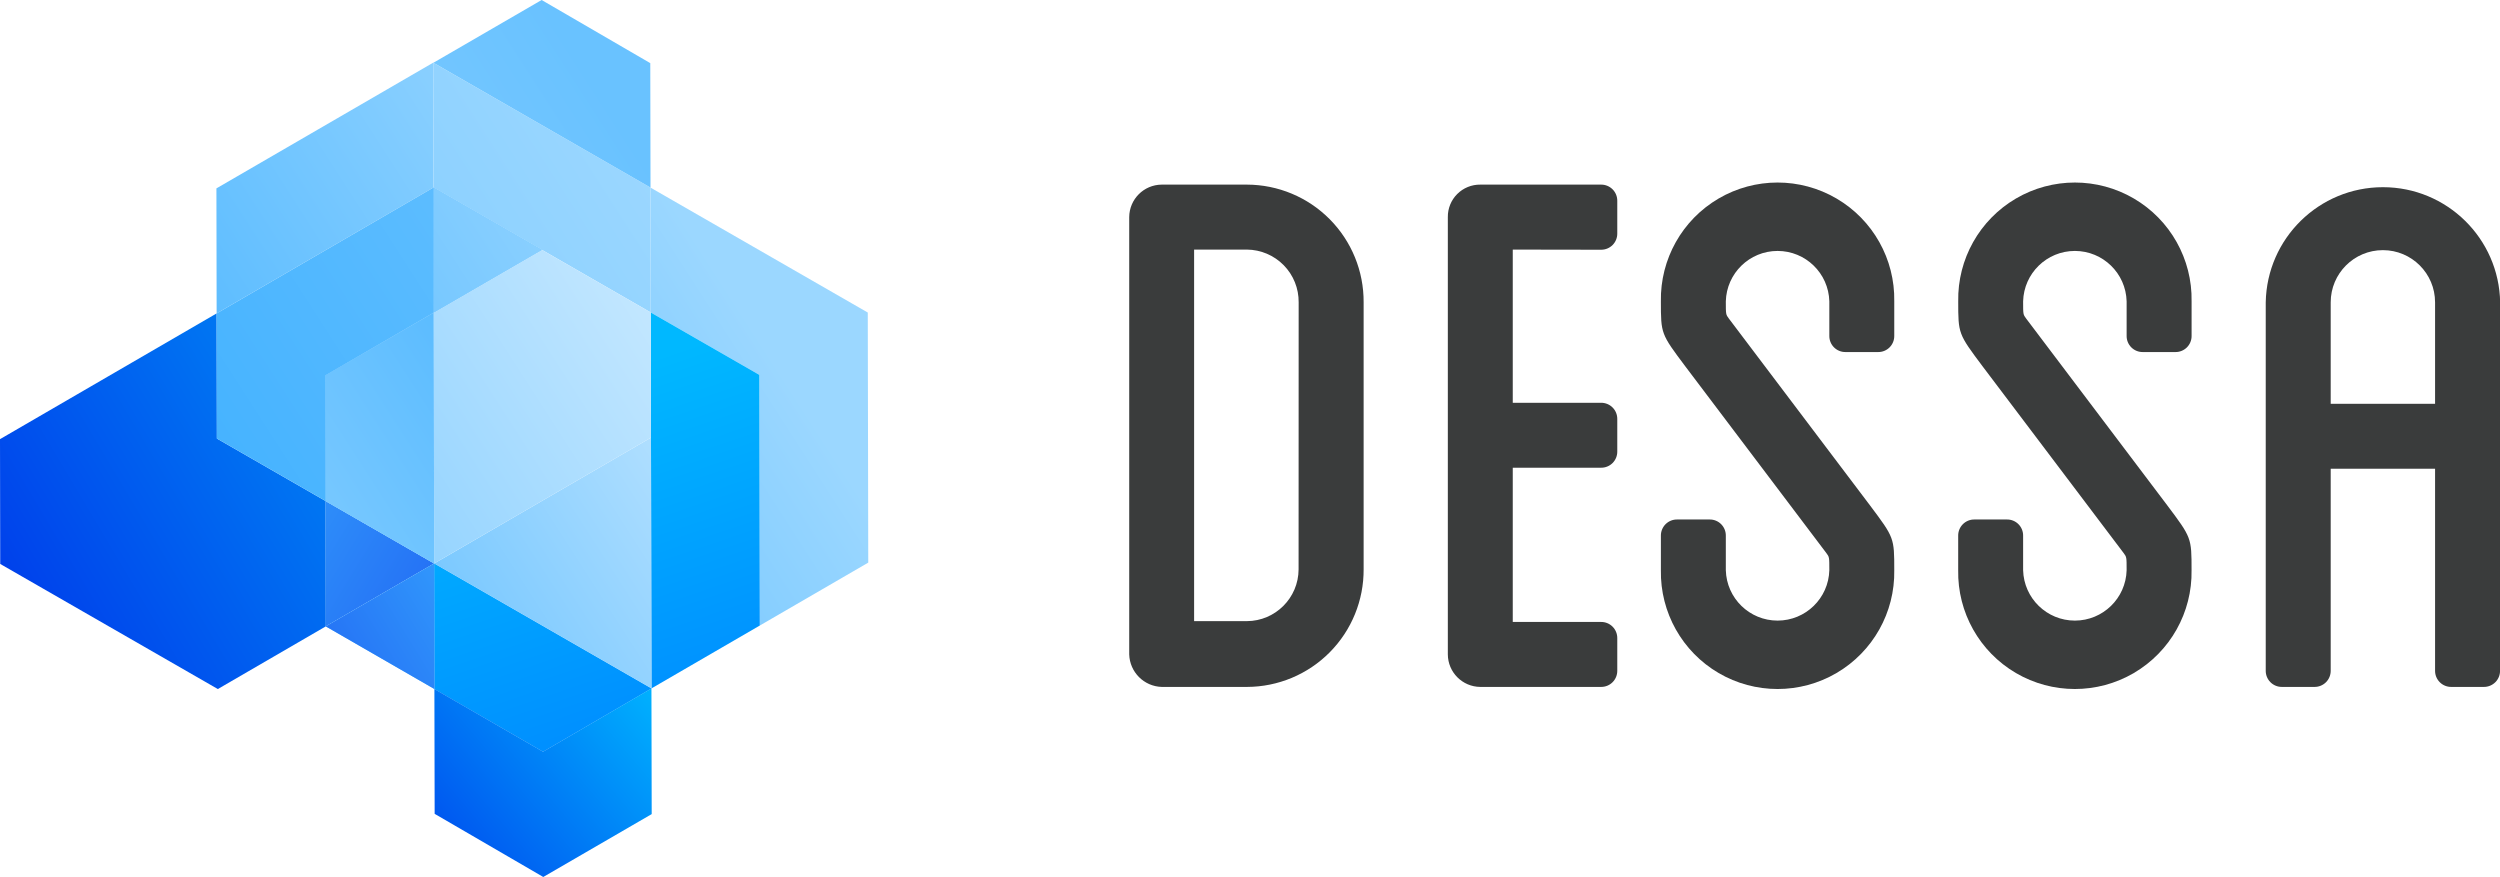
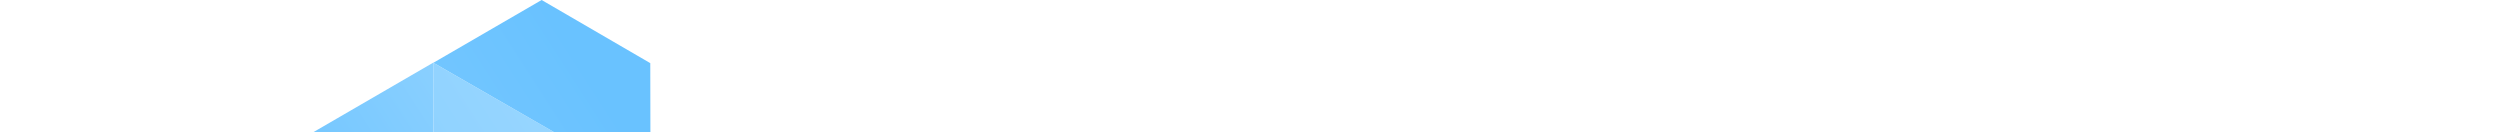
- <svg xmlns="http://www.w3.org/2000/svg" xmlns:xlink="http://www.w3.org/1999/xlink" id="Layer_1" data-name="Layer 1" viewBox="0 0 670.71 235.28">
+ <svg xmlns="http://www.w3.org/2000/svg" xmlns:xlink="http://www.w3.org/1999/xlink" id="Layer_1" data-name="Layer 1" viewBox="0 0 670.71 35.28">
  <defs>
    <style>.cls-1{fill:#3a3c3c;}.cls-2{fill:url(#linear-gradient);}.cls-3{fill:url(#linear-gradient-2);}.cls-4{fill:url(#linear-gradient-3);}.cls-5{fill:url(#linear-gradient-4);}.cls-6{fill:url(#linear-gradient-5);}.cls-7{fill:url(#linear-gradient-6);}.cls-8{fill:url(#linear-gradient-7);}.cls-9{fill:url(#linear-gradient-8);}.cls-10{fill:url(#linear-gradient-9);}.cls-11{fill:url(#linear-gradient-10);}.cls-12{fill:url(#linear-gradient-11);}.cls-13{fill:url(#linear-gradient-12);}.cls-14{fill:url(#linear-gradient-13);}.cls-15{fill:url(#linear-gradient-14);}.cls-16{fill:url(#linear-gradient-15);}.cls-17{fill:url(#linear-gradient-16);}.cls-18{fill:url(#linear-gradient-17);}.cls-19{fill:url(#linear-gradient-18);}.cls-20{fill:url(#linear-gradient-19);}.cls-21{fill:url(#linear-gradient-20);}.cls-22{fill:url(#linear-gradient-21);}.cls-23{fill:url(#linear-gradient-22);}.cls-24{fill:url(#linear-gradient-23);}.cls-25{fill:url(#linear-gradient-24);}.cls-26{fill:url(#linear-gradient-25);}.cls-27{fill:url(#linear-gradient-26);}.cls-28{fill:url(#linear-gradient-27);}.cls-29{fill:url(#linear-gradient-28);}.cls-30{fill:url(#linear-gradient-29);}.cls-31{fill:url(#linear-gradient-30);}.cls-32{fill:url(#linear-gradient-31);}.cls-33{fill:url(#linear-gradient-32);}.cls-34{fill:url(#linear-gradient-33);}.cls-35{fill:url(#linear-gradient-35);}.cls-36{fill:url(#linear-gradient-36);}.cls-37{fill:url(#linear-gradient-37);}.cls-38{fill:url(#linear-gradient-38);}.cls-39{fill:url(#linear-gradient-39);}.cls-40{fill:url(#linear-gradient-40);}.cls-41{fill:url(#linear-gradient-41);}.cls-42{fill:url(#linear-gradient-42);}</style>
    <linearGradient id="linear-gradient" x1="363.18" y1="341.23" x2="172.99" y2="224.75" gradientTransform="matrix(1, 0, 0, 1, -128.47, -99.57)" gradientUnits="userSpaceOnUse">
      <stop offset="0" stop-color="#0000e2" />
      <stop offset="1" stop-color="#38adff" />
    </linearGradient>
    <linearGradient id="linear-gradient-2" x1="279.93" y1="108.84" x2="117.39" y2="213.47" gradientTransform="matrix(1, 0, 0, 1, -128.47, -99.57)" gradientUnits="userSpaceOnUse">
      <stop offset="0" stop-color="#9bd7ff" />
      <stop offset="1" stop-color="#38adff" />
    </linearGradient>
    <linearGradient id="linear-gradient-3" x1="366.3" y1="243" x2="203.75" y2="347.64" xlink:href="#linear-gradient-2" />
    <linearGradient id="linear-gradient-4" x1="312.48" y1="159.4" x2="149.93" y2="264.03" xlink:href="#linear-gradient-2" />
    <linearGradient id="linear-gradient-5" x1="337" y1="197.5" x2="174.46" y2="302.13" xlink:href="#linear-gradient-2" />
    <linearGradient id="linear-gradient-6" x1="350.53" y1="218.51" x2="187.99" y2="323.15" xlink:href="#linear-gradient-2" />
    <linearGradient id="linear-gradient-7" x1="316.69" y1="412.46" x2="249.56" y2="213.71" gradientTransform="matrix(1, 0, 0, 1, -128.47, -99.57)" gradientUnits="userSpaceOnUse">
      <stop offset="0" stop-color="#005aff" />
      <stop offset="1" stop-color="#00b8ff" />
    </linearGradient>
    <linearGradient id="linear-gradient-8" x1="310.07" y1="155.65" x2="147.52" y2="260.28" xlink:href="#linear-gradient-2" />
    <linearGradient id="linear-gradient-9" x1="310.07" y1="155.65" x2="147.52" y2="260.28" gradientTransform="matrix(1, 0, 0, 1, -128.47, -99.57)" gradientUnits="userSpaceOnUse">
      <stop offset="0" stop-color="#cdebff" />
      <stop offset="1" stop-color="#69c2ff" />
    </linearGradient>
    <linearGradient id="linear-gradient-10" x1="296.52" y1="134.61" x2="133.98" y2="239.25" xlink:href="#linear-gradient-2" />
    <linearGradient id="linear-gradient-11" x1="296.52" y1="134.61" x2="133.98" y2="239.25" gradientTransform="matrix(1, 0, 0, 1, -128.47, -99.57)" gradientUnits="userSpaceOnUse">
      <stop offset="0" stop-color="#9bd7ff" />
      <stop offset="1" stop-color="#69c2ff" />
    </linearGradient>
    <linearGradient id="linear-gradient-12" x1="296.52" y1="134.61" x2="133.98" y2="239.25" xlink:href="#linear-gradient-9" />
    <linearGradient id="linear-gradient-13" x1="326.25" y1="180.79" x2="163.7" y2="285.42" xlink:href="#linear-gradient-2" />
    <linearGradient id="linear-gradient-14" x1="326.25" y1="180.79" x2="163.7" y2="285.42" xlink:href="#linear-gradient-9" />
    <linearGradient id="linear-gradient-15" x1="370.67" y1="329" x2="180.48" y2="212.52" xlink:href="#linear-gradient" />
    <linearGradient id="linear-gradient-16" x1="341.57" y1="204.59" x2="179.02" y2="309.22" xlink:href="#linear-gradient-2" />
    <linearGradient id="linear-gradient-17" x1="121.78" y1="342.86" x2="271.83" y2="250.72" xlink:href="#linear-gradient" />
    <linearGradient id="linear-gradient-18" x1="333.9" y1="192.68" x2="171.36" y2="297.31" xlink:href="#linear-gradient-2" />
    <linearGradient id="linear-gradient-19" x1="70.81" y1="354.19" x2="353.13" y2="186.38" gradientTransform="matrix(1, 0, 0, 1, -128.47, -99.57)" gradientUnits="userSpaceOnUse">
      <stop offset="0" stop-color="#0000e2" />
      <stop offset="1" stop-color="#00d0ff" />
    </linearGradient>
    <linearGradient id="linear-gradient-20" x1="114.27" y1="330.63" x2="264.32" y2="238.49" xlink:href="#linear-gradient" />
    <linearGradient id="linear-gradient-21" x1="304.17" y1="146.48" x2="141.62" y2="251.12" xlink:href="#linear-gradient-2" />
    <linearGradient id="linear-gradient-22" x1="304.17" y1="146.48" x2="141.62" y2="251.12" xlink:href="#linear-gradient-9" />
    <linearGradient id="linear-gradient-23" x1="304.17" y1="146.48" x2="141.62" y2="251.12" gradientTransform="matrix(1, 0, 0, 1, -128.47, -99.57)" gradientUnits="userSpaceOnUse">
      <stop offset="0" stop-color="#69c2ff" />
      <stop offset="1" stop-color="#38adff" />
    </linearGradient>
    <linearGradient id="linear-gradient-24" x1="318.59" y1="168.88" x2="156.04" y2="273.52" xlink:href="#linear-gradient-2" />
    <linearGradient id="linear-gradient-25" x1="318.59" y1="168.88" x2="156.04" y2="273.52" xlink:href="#linear-gradient-9" />
    <linearGradient id="linear-gradient-26" x1="318.59" y1="168.88" x2="156.04" y2="273.52" gradientTransform="matrix(1, 0, 0, 1, -128.47, -99.57)" gradientUnits="userSpaceOnUse">
      <stop offset="0" stop-color="#38adff" />
      <stop offset="1" stop-color="#9bd7ff" />
    </linearGradient>
    <linearGradient id="linear-gradient-27" x1="303.28" y1="145.1" x2="140.73" y2="249.74" xlink:href="#linear-gradient-2" />
    <linearGradient id="linear-gradient-28" x1="303.28" y1="145.1" x2="140.73" y2="249.74" xlink:href="#linear-gradient-9" />
    <linearGradient id="linear-gradient-29" x1="303.28" y1="145.1" x2="140.73" y2="249.74" xlink:href="#linear-gradient-23" />
    <linearGradient id="linear-gradient-30" x1="303.28" y1="145.1" x2="140.73" y2="249.74" xlink:href="#linear-gradient-26" />
    <linearGradient id="linear-gradient-31" x1="296.52" y1="134.61" x2="133.98" y2="239.25" xlink:href="#linear-gradient-2" />
    <linearGradient id="linear-gradient-32" x1="296.52" y1="134.61" x2="133.98" y2="239.25" xlink:href="#linear-gradient-9" />
    <linearGradient id="linear-gradient-33" x1="296.52" y1="134.61" x2="133.98" y2="239.25" xlink:href="#linear-gradient-23" />
    <linearGradient id="linear-gradient-35" x1="303.26" y1="276.55" x2="199.24" y2="364.78" gradientTransform="matrix(1, 0, 0, 1, -128.47, -99.57)" gradientUnits="userSpaceOnUse">
      <stop offset="0" stop-color="#00b8ff" />
      <stop offset="1" stop-color="#0000e2" />
    </linearGradient>
    <linearGradient id="linear-gradient-36" x1="48.24" y1="316.22" x2="330.56" y2="148.41" xlink:href="#linear-gradient-19" />
    <linearGradient id="linear-gradient-37" x1="302.43" y1="143.78" x2="139.88" y2="248.42" xlink:href="#linear-gradient-23" />
    <linearGradient id="linear-gradient-38" x1="297.01" y1="135.36" x2="134.46" y2="239.99" xlink:href="#linear-gradient-11" />
    <linearGradient id="linear-gradient-39" x1="289.38" y1="123.52" x2="126.84" y2="228.15" gradientTransform="matrix(1, 0, 0, 1, -128.47, -99.57)" gradientUnits="userSpaceOnUse">
      <stop offset="0" stop-color="#69c2ff" />
      <stop offset="1" stop-color="#9bd7ff" />
    </linearGradient>
    <linearGradient id="linear-gradient-40" x1="368.63" y1="394.91" x2="301.51" y2="196.17" xlink:href="#linear-gradient-7" />
    <linearGradient id="linear-gradient-41" x1="350.52" y1="218.49" x2="187.97" y2="323.13" gradientTransform="matrix(1, 0, 0, 1, -128.47, -99.57)" gradientUnits="userSpaceOnUse">
      <stop offset="0" stop-color="#cdebff" />
      <stop offset="1" stop-color="#38adff" />
    </linearGradient>
    <linearGradient id="linear-gradient-42" x1="319.9" y1="170.93" x2="157.35" y2="275.56" xlink:href="#linear-gradient-9" />
  </defs>
  <path class="cls-1" d="M492.48,180.47v71.6a31.38,31.38,0,0,1-31.31,31.58H438.3a9,9,0,0,1-8.71-8.72V157.61a8.78,8.78,0,0,1,8.71-8.72h22.87A31.38,31.38,0,0,1,492.48,180.47Zm-17.43,0a14,14,0,0,0-13.88-14.15H447V266h14.15a13.94,13.94,0,0,0,13.88-13.88Z" transform="translate(-126.64 -99.36)" />
  <path class="cls-1" d="M532.49,166.32v41.1h23.68a4.31,4.31,0,0,1,4.36,4.36v8.71a4.3,4.3,0,0,1-4.36,4.35H532.49v41.38h23.68a4.31,4.31,0,0,1,4.36,4.36v8.71a4.31,4.31,0,0,1-4.36,4.36H523.78a8.78,8.78,0,0,1-8.71-8.72V157.61a8.61,8.61,0,0,1,8.71-8.72h32.39a4.31,4.31,0,0,1,4.36,4.36V162a4.31,4.31,0,0,1-4.36,4.36Z" transform="translate(-126.64 -99.36)" />
  <path class="cls-1" d="M617.42,189.46V180.2a13.89,13.89,0,0,0-27.77,0c0,3.54,0,3.54.82,4.63l37.84,50.09c6.53,8.71,6.53,8.71,6.53,17.42a31.31,31.31,0,1,1-62.61,0v-9.26a4.3,4.3,0,0,1,4.36-4.35h8.71a4.29,4.29,0,0,1,4.35,4.35v9.26a13.89,13.89,0,0,0,27.77,0c0-3.54,0-3.54-.82-4.63l-37.84-50.09c-6.53-8.71-6.53-8.71-6.53-17.42a31.31,31.31,0,1,1,62.61,0v9.26a4.29,4.29,0,0,1-4.35,4.35h-8.71A4.29,4.29,0,0,1,617.42,189.46Z" transform="translate(-126.64 -99.36)" />
  <path class="cls-1" d="M697.18,189.46V180.2a13.89,13.89,0,0,0-27.77,0c0,3.54,0,3.54.82,4.63l37.84,50.09c6.53,8.71,6.53,8.71,6.53,17.42a31.31,31.31,0,1,1-62.61,0v-9.26a4.3,4.3,0,0,1,4.36-4.35h8.71a4.29,4.29,0,0,1,4.35,4.35v9.26a13.89,13.89,0,0,0,27.77,0c0-3.54,0-3.54-.82-4.63l-37.84-50.09C652,188.91,652,188.91,652,180.2a31.31,31.31,0,1,1,62.61,0v9.26a4.29,4.29,0,0,1-4.35,4.35h-8.71A4.29,4.29,0,0,1,697.18,189.46Z" transform="translate(-126.64 -99.36)" />
  <path class="cls-1" d="M797.36,180.47v98.82a4.31,4.31,0,0,1-4.36,4.36h-8.71a4.31,4.31,0,0,1-4.36-4.36V225.12h-28v54.17a4.31,4.31,0,0,1-4.36,4.36h-8.71a4.31,4.31,0,0,1-4.36-4.36V180.47a31.45,31.45,0,0,1,62.89,0Zm-17.43,0a14,14,0,0,0-28,0V207.7h28Z" transform="translate(-126.64 -99.36)" />
  <polygon class="cls-2" points="87.4 168.05 116.48 151.17 87.34 134.41 87.4 168.05" />
  <polygon class="cls-3" points="116.23 16.86 116.27 16.84 116.22 16.81 58.06 50.54 58.12 84.08 116.29 50.31 116.23 16.86" />
  <polygon class="cls-4" points="174.77 184.74 174.77 184.74 145.69 201.66 174.77 184.74" />
  <polygon class="cls-5" points="145.43 67.06 145.42 67.06 173.77 83.36 145.43 67.06" />
  <polygon class="cls-6" points="174.52 50.33 174.58 83.83 203.71 100.57 203.84 167.82 232.94 150.94 232.81 83.85 174.52 50.33" />
  <polygon class="cls-7" points="174.77 184.69 116.48 151.17 116.54 184.85 145.69 201.66 174.77 184.74 174.77 184.69 174.77 184.69" />
  <polygon class="cls-8" points="174.77 184.69 116.48 151.17 116.54 184.85 145.69 201.66 174.77 184.69 174.77 184.69" />
  <polygon class="cls-9" points="58.18 117.65 87.34 134.41 87.34 134.41 58.18 117.65" />
  <polygon class="cls-10" points="58.18 117.65 87.34 134.41 87.34 134.41 58.18 117.65" />
  <polygon class="cls-11" points="145.42 67.06 116.29 50.31 145.42 67.06 145.42 67.06" />
  <polygon class="cls-12" points="145.42 67.06 116.29 50.31 145.42 67.06 145.42 67.06" />
  <polygon class="cls-13" points="145.42 67.06 116.29 50.31 145.42 67.06 145.42 67.06" />
  <polygon class="cls-14" points="87.34 134.41 116.48 151.17 87.34 134.41 87.34 134.41" />
  <polygon class="cls-15" points="87.34 134.41 116.48 151.17 87.34 134.41 87.34 134.41" />
  <polygon class="cls-16" points="87.34 134.41 116.48 151.17 87.34 134.41 87.34 134.41" />
  <polygon class="cls-17" points="87.4 168.05 116.54 184.85 116.48 151.17 87.4 168.05" />
  <polygon class="cls-18" points="87.4 168.05 116.54 184.85 116.48 151.17 87.4 168.05" />
  <polygon class="cls-19" points="87.4 168.05 87.4 168.05 116.48 151.17 87.4 168.05" />
  <polygon class="cls-20" points="87.4 168.05 87.4 168.05 116.48 151.17 87.4 168.05" />
  <polygon class="cls-21" points="87.4 168.05 87.4 168.05 116.48 151.17 87.4 168.05" />
  <polygon class="cls-22" points="145.42 67.06 116.35 83.9 116.35 83.9 145.42 67.06" />
  <polygon class="cls-23" points="145.42 67.06 116.35 83.9 116.35 83.9 145.42 67.06" />
  <polygon class="cls-24" points="145.42 67.06 116.35 83.9 116.35 83.9 145.42 67.06" />
  <polygon class="cls-25" points="87.27 100.74 87.34 134.41 116.48 151.17 116.35 83.9 87.27 100.74" />
  <polygon class="cls-26" points="87.27 100.74 87.34 134.41 116.48 151.17 116.35 83.9 87.27 100.74" />
  <polygon class="cls-27" points="87.27 100.74 87.34 134.41 116.48 151.17 116.35 83.9 87.27 100.74" />
  <polygon class="cls-28" points="116.35 83.9 87.27 100.74 116.35 83.9 116.35 83.9" />
  <polygon class="cls-29" points="116.35 83.9 87.27 100.74 116.35 83.9 116.35 83.9" />
  <polygon class="cls-30" points="116.35 83.9 87.27 100.74 116.35 83.9 116.35 83.9" />
  <polygon class="cls-31" points="116.35 83.9 87.27 100.74 116.35 83.9 116.35 83.9" />
  <polygon class="cls-32" points="116.29 50.31 116.29 50.31 116.35 83.9 145.42 67.06 116.29 50.31" />
  <polygon class="cls-33" points="116.29 50.31 116.29 50.31 116.35 83.9 145.42 67.06 116.29 50.31" />
  <polygon class="cls-34" points="116.29 50.31 116.29 50.31 116.35 83.9 145.42 67.06 116.29 50.31" />
  <polygon class="cls-32" points="116.29 50.31 116.29 50.31 116.35 83.9 145.42 67.06 116.29 50.31" />
  <polygon class="cls-35" points="116.54 184.85 116.61 218.34 145.75 235.28 174.84 218.41 174.77 184.69 145.69 201.66 116.54 184.85" />
  <polygon class="cls-36" points="87.34 134.41 58.18 117.65 58.12 84.08 0 117.82 0.06 151.3 58.44 184.86 87.4 168.05 87.34 134.41" />
  <polygon class="cls-37" points="87.34 134.41 87.27 100.74 116.35 83.9 116.29 50.31 58.12 84.08 58.18 117.65 87.34 134.41" />
  <polygon class="cls-38" points="116.29 50.31 116.29 50.31 145.42 67.06 145.43 67.06 173.77 83.36 174.58 83.83 174.52 50.33 116.27 16.84 116.23 16.86 116.29 50.31" />
  <polygon class="cls-39" points="174.46 16.94 145.31 0 116.27 16.84 174.52 50.33 174.46 16.94" />
  <polygon class="cls-40" points="174.58 83.83 174.65 117.41 174.77 184.69 203.84 167.82 203.71 100.57 174.58 83.83" />
  <polygon class="cls-41" points="174.77 184.69 174.77 184.69 174.65 117.41 116.48 151.17 174.77 184.69" />
  <polygon class="cls-42" points="145.42 67.06 145.42 67.06 116.35 83.9 116.48 151.17 174.65 117.41 174.58 83.83 173.77 83.36 145.42 67.06" />
</svg>
